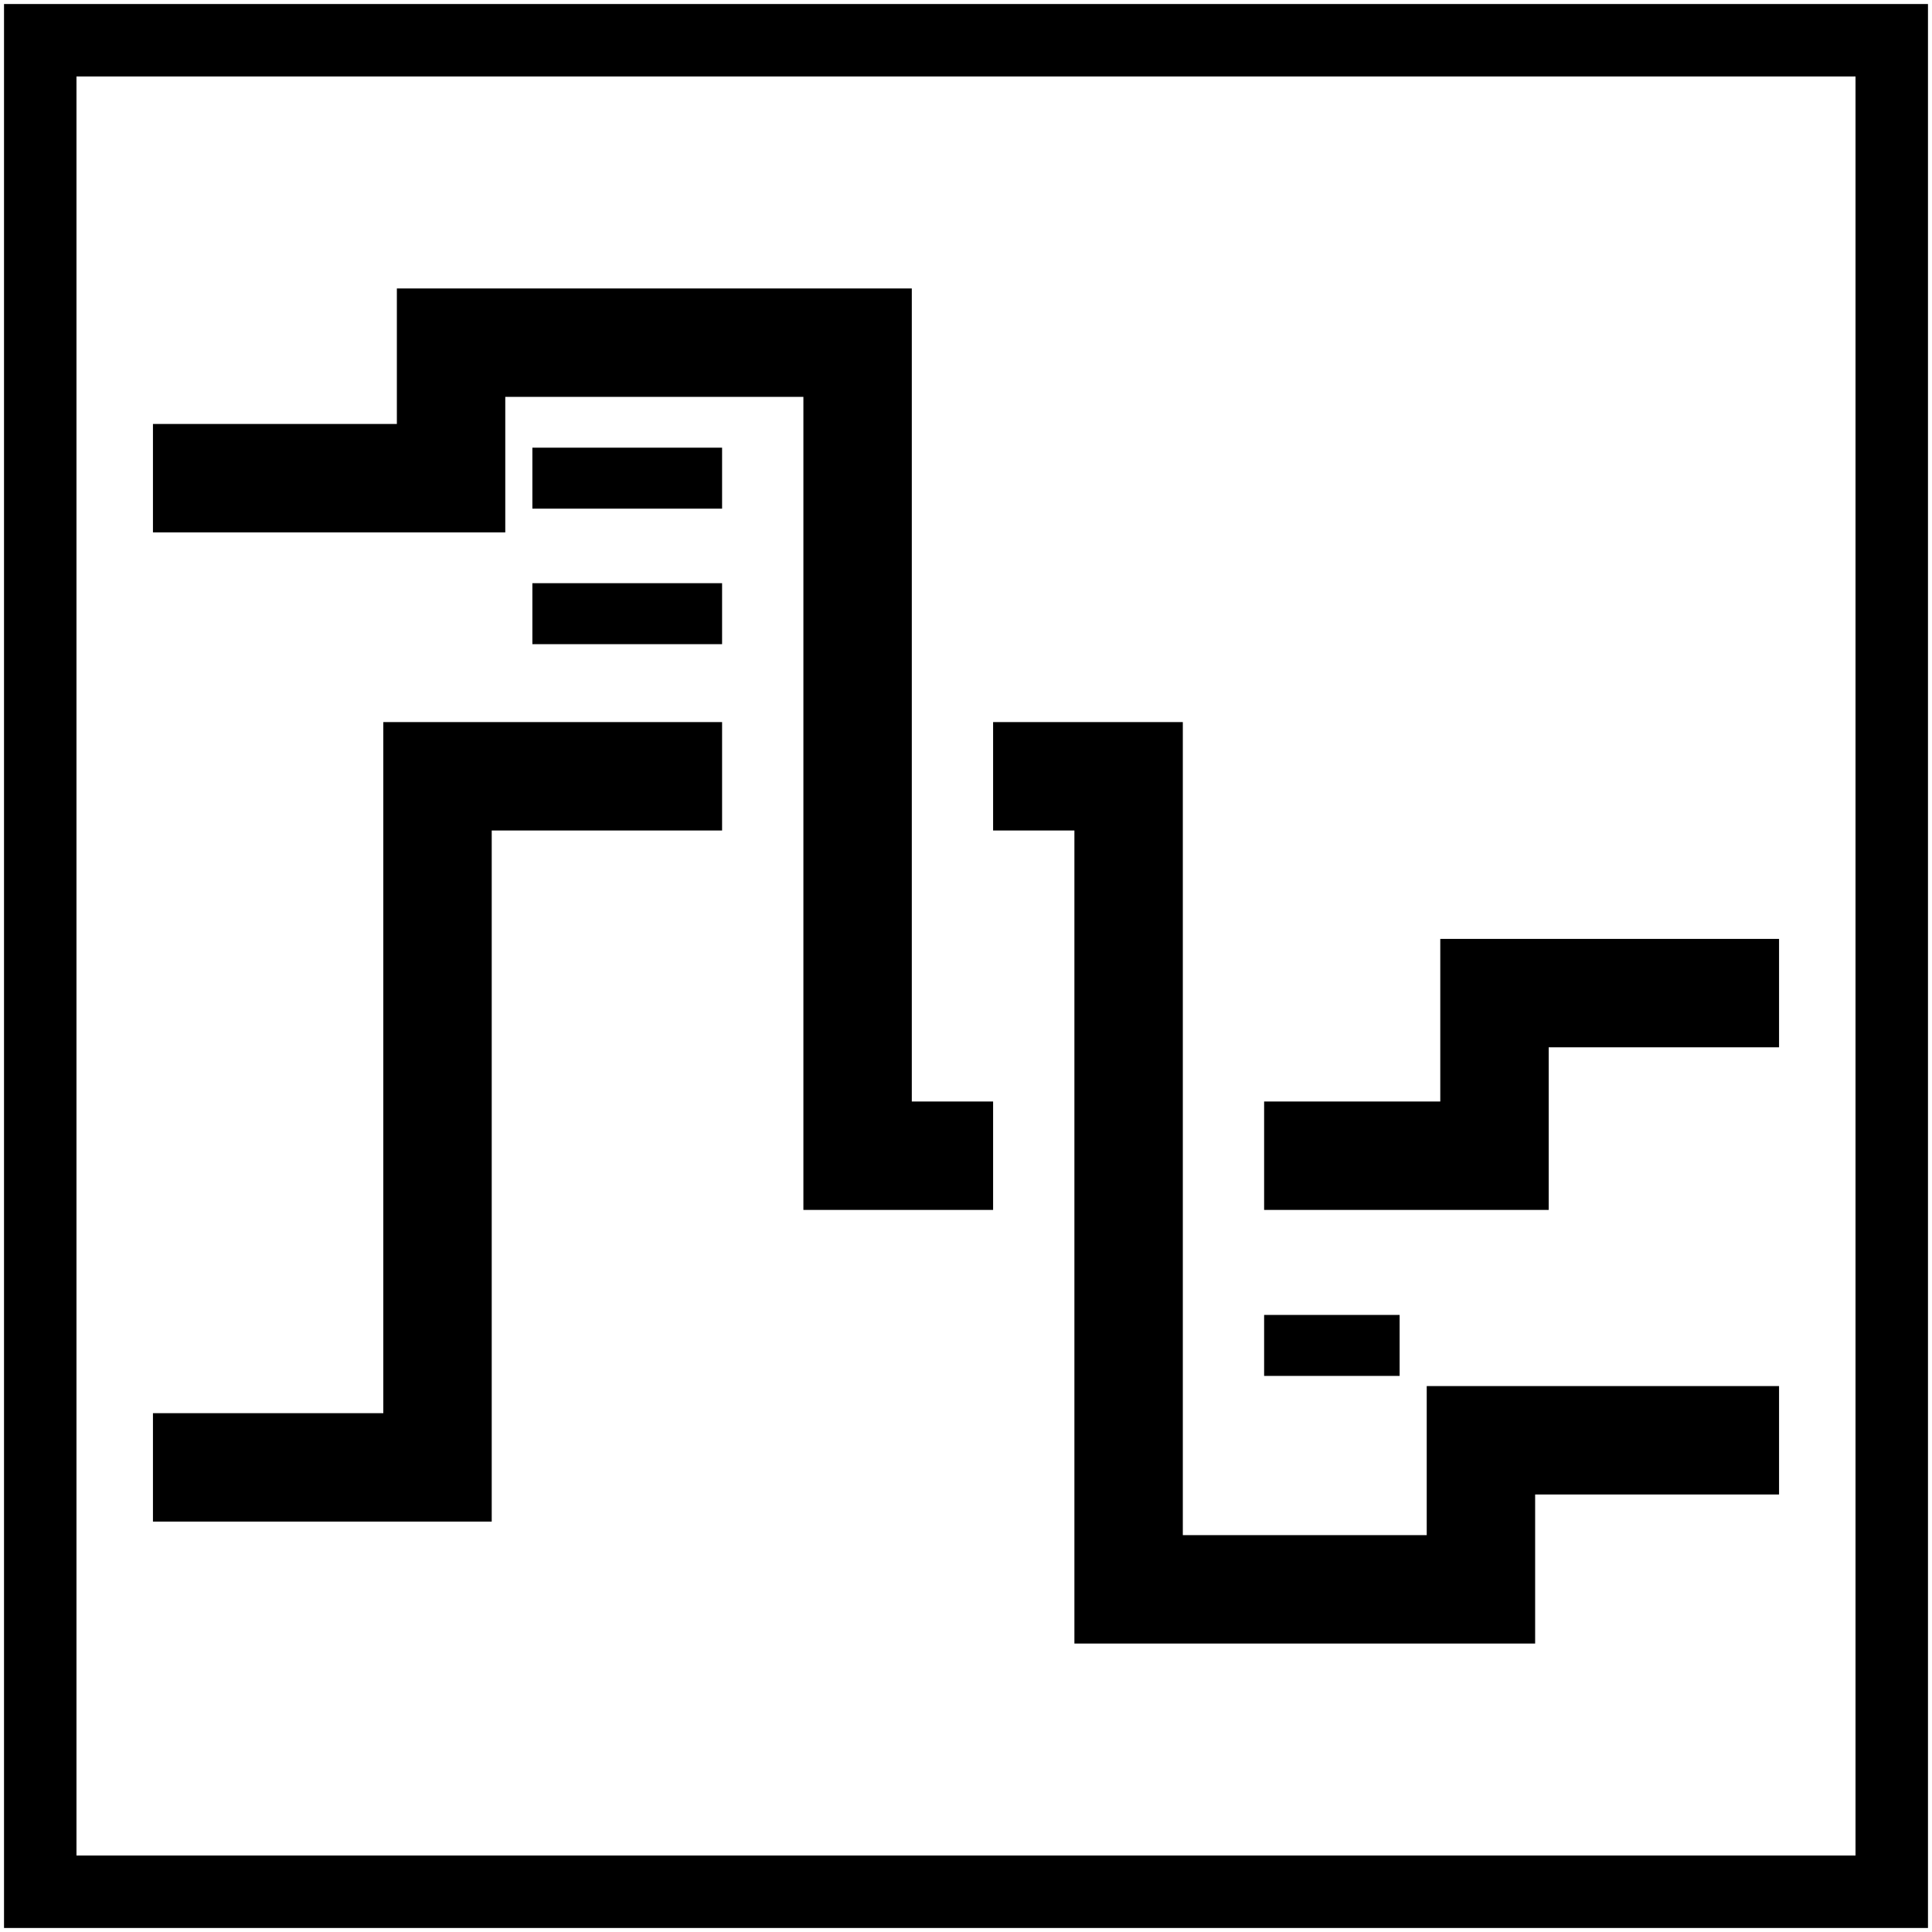
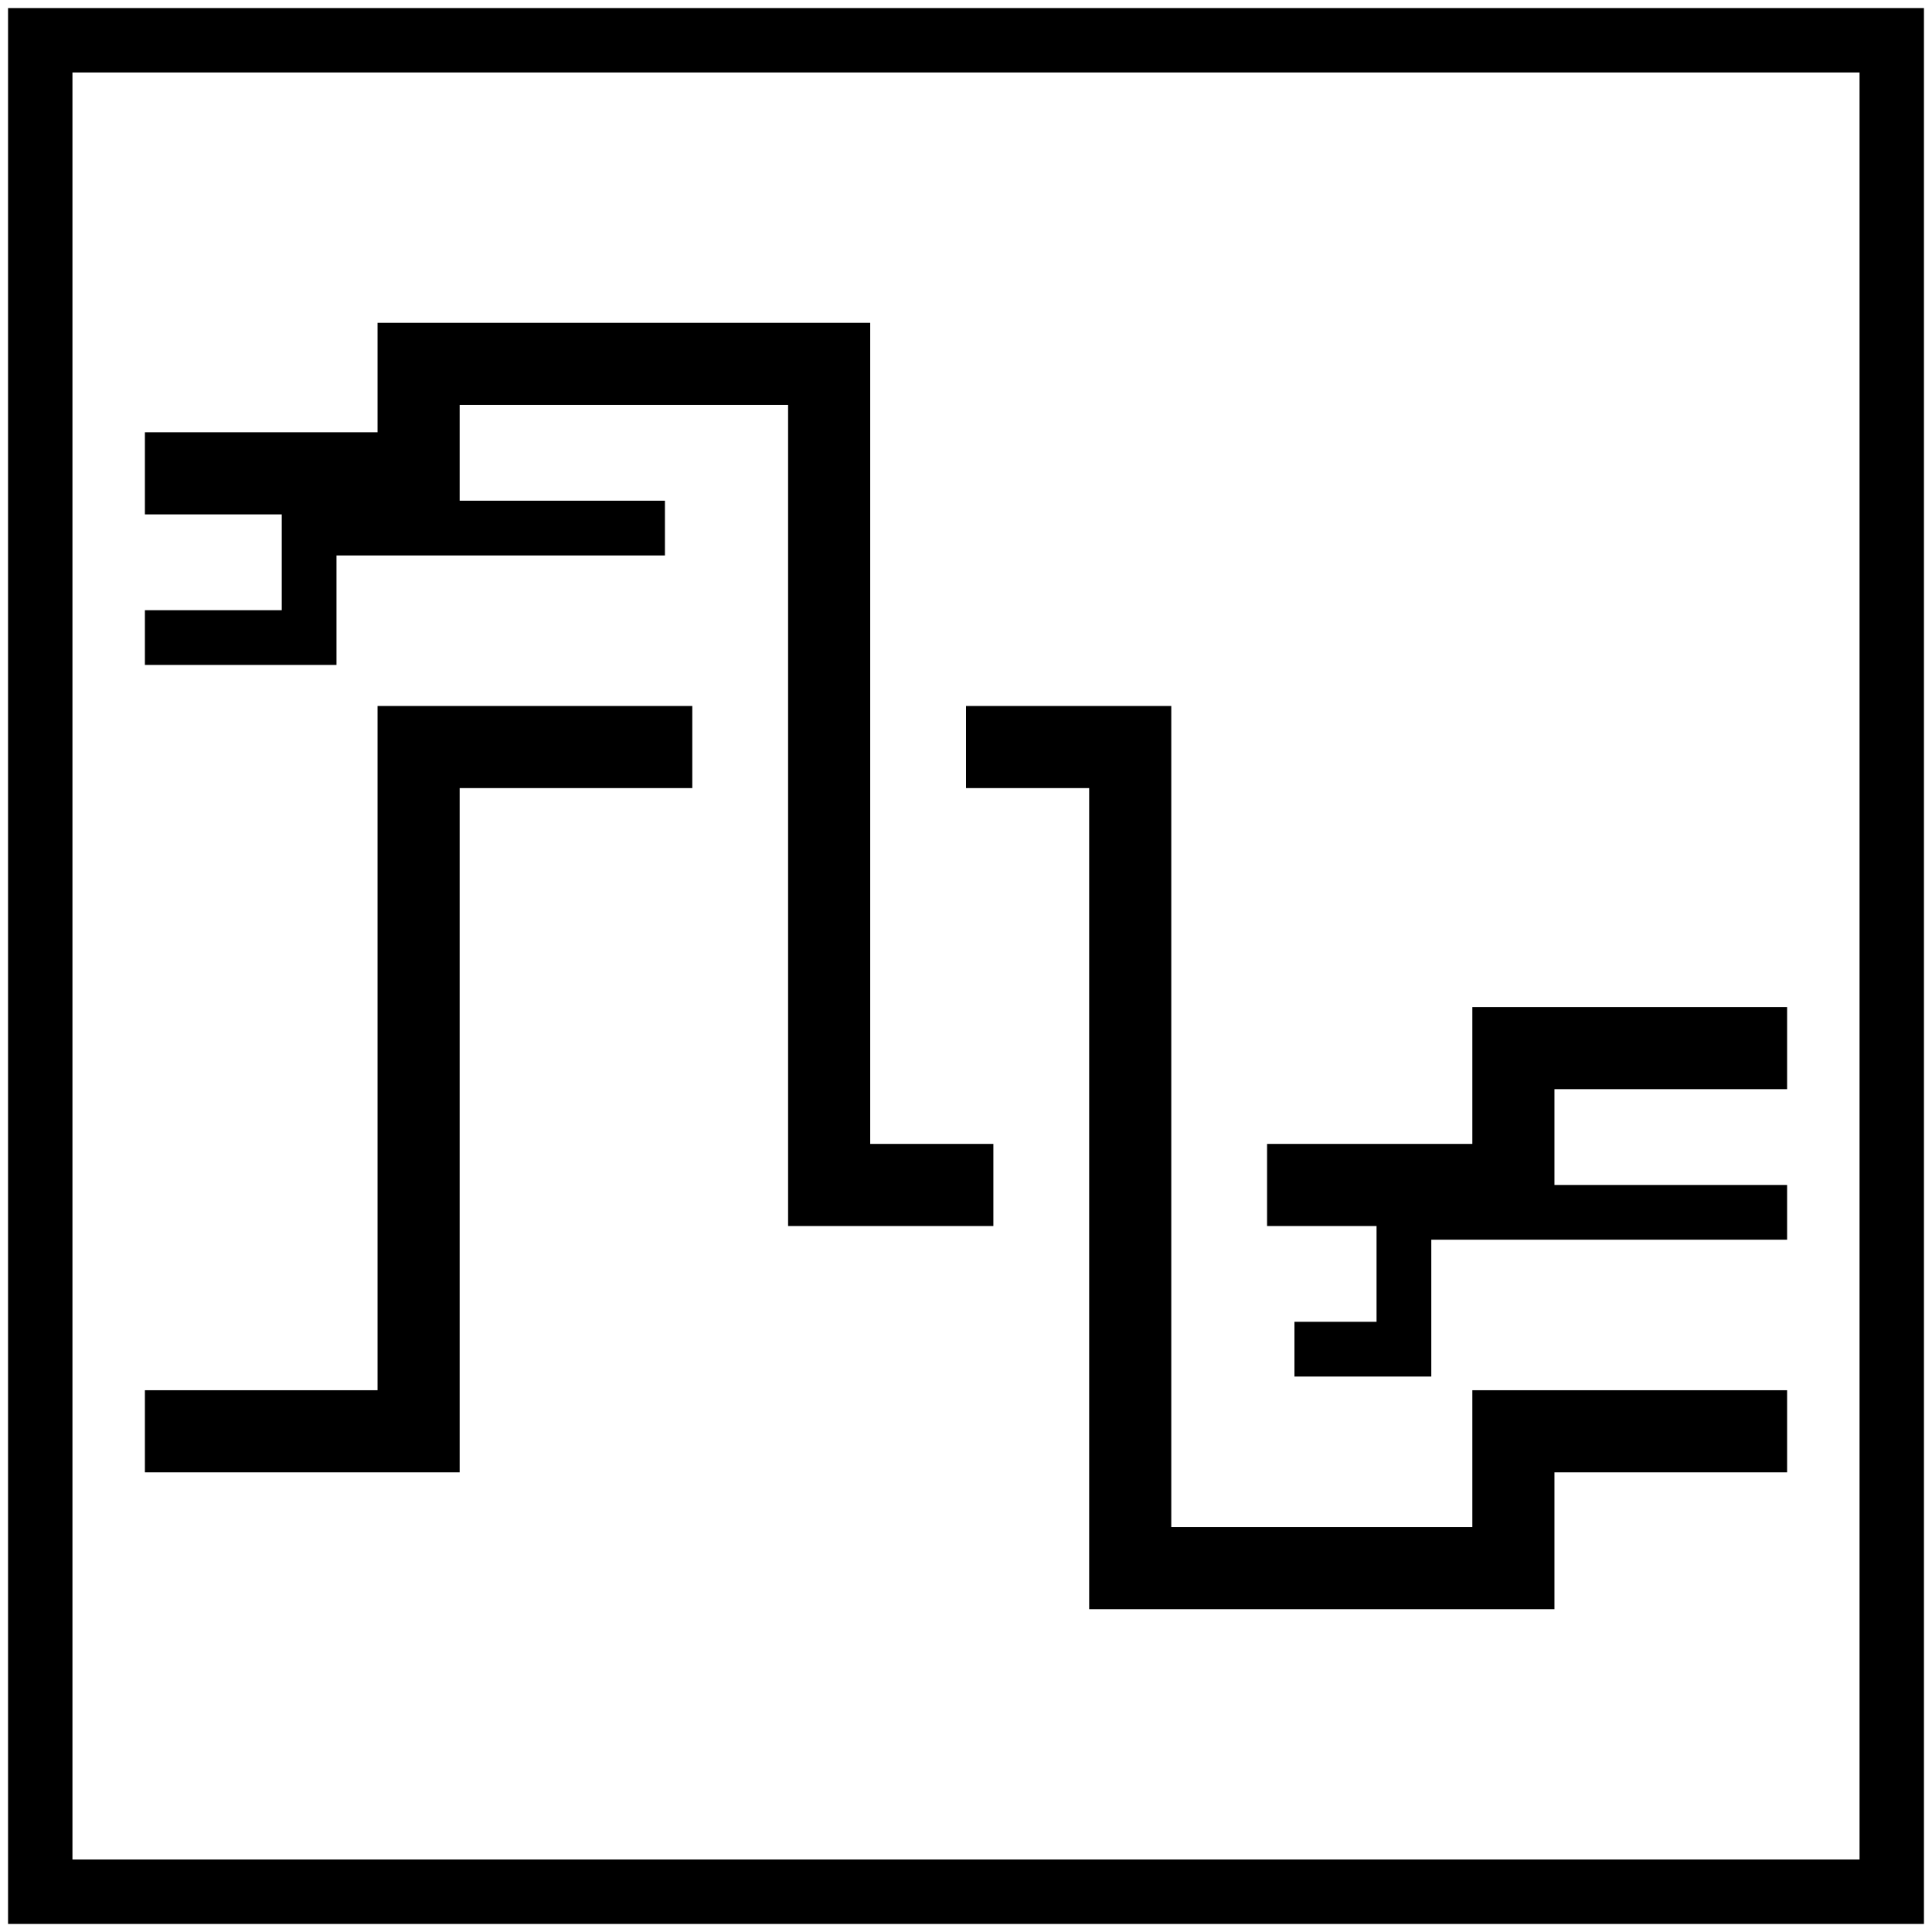
<svg xmlns="http://www.w3.org/2000/svg" viewBox="0 0 240 240" preserveAspectRatio="xMidYMid meet">
-   <rect x="5" y="5" width="230" height="230" fill="none" stroke="currentColor" stroke-width="9" data-impression-frame="four-sided" />
-   <g transform="translate(19 19) scale(0.841667)">
-     <path d="M0 48H44V28H104V148H124 M164 148H198V124H240" fill="none" stroke="currentColor" stroke-width="16" stroke-linejoin="miter" stroke-linecap="butt" />
-     <path d="M0 194H42V92H84 M124 92H144V212H196V190H240" fill="none" stroke="currentColor" stroke-width="16" stroke-linejoin="miter" stroke-linecap="butt" />
-     <path d="M56 48H84 M56 68H84 M164 176H184" fill="none" stroke="currentColor" stroke-width="9" stroke-linejoin="miter" stroke-linecap="butt" />
+   <rect x="5" y="5" width="230" height="230" fill="none" stroke="currentColor" stroke-width="8" data-impression-frame="four-sided" />
+   <g transform="translate(18 18) scale(0.85)">
+     <path d="M0 48H40V32H100V152H124 M164 152H200V132H240" fill="none" stroke="currentColor" stroke-width="12" stroke-linejoin="miter" stroke-linecap="butt" />
+     <path d="M0 188H40V88H80 M120 88H144V208H200V188H240" fill="none" stroke="currentColor" stroke-width="12" stroke-linejoin="miter" stroke-linecap="butt" />
+     <path d="M0 72H24V56H76 M168 176H184V156H240" fill="none" stroke="currentColor" stroke-width="8" stroke-linejoin="miter" stroke-linecap="butt" />
  </g>
</svg>
